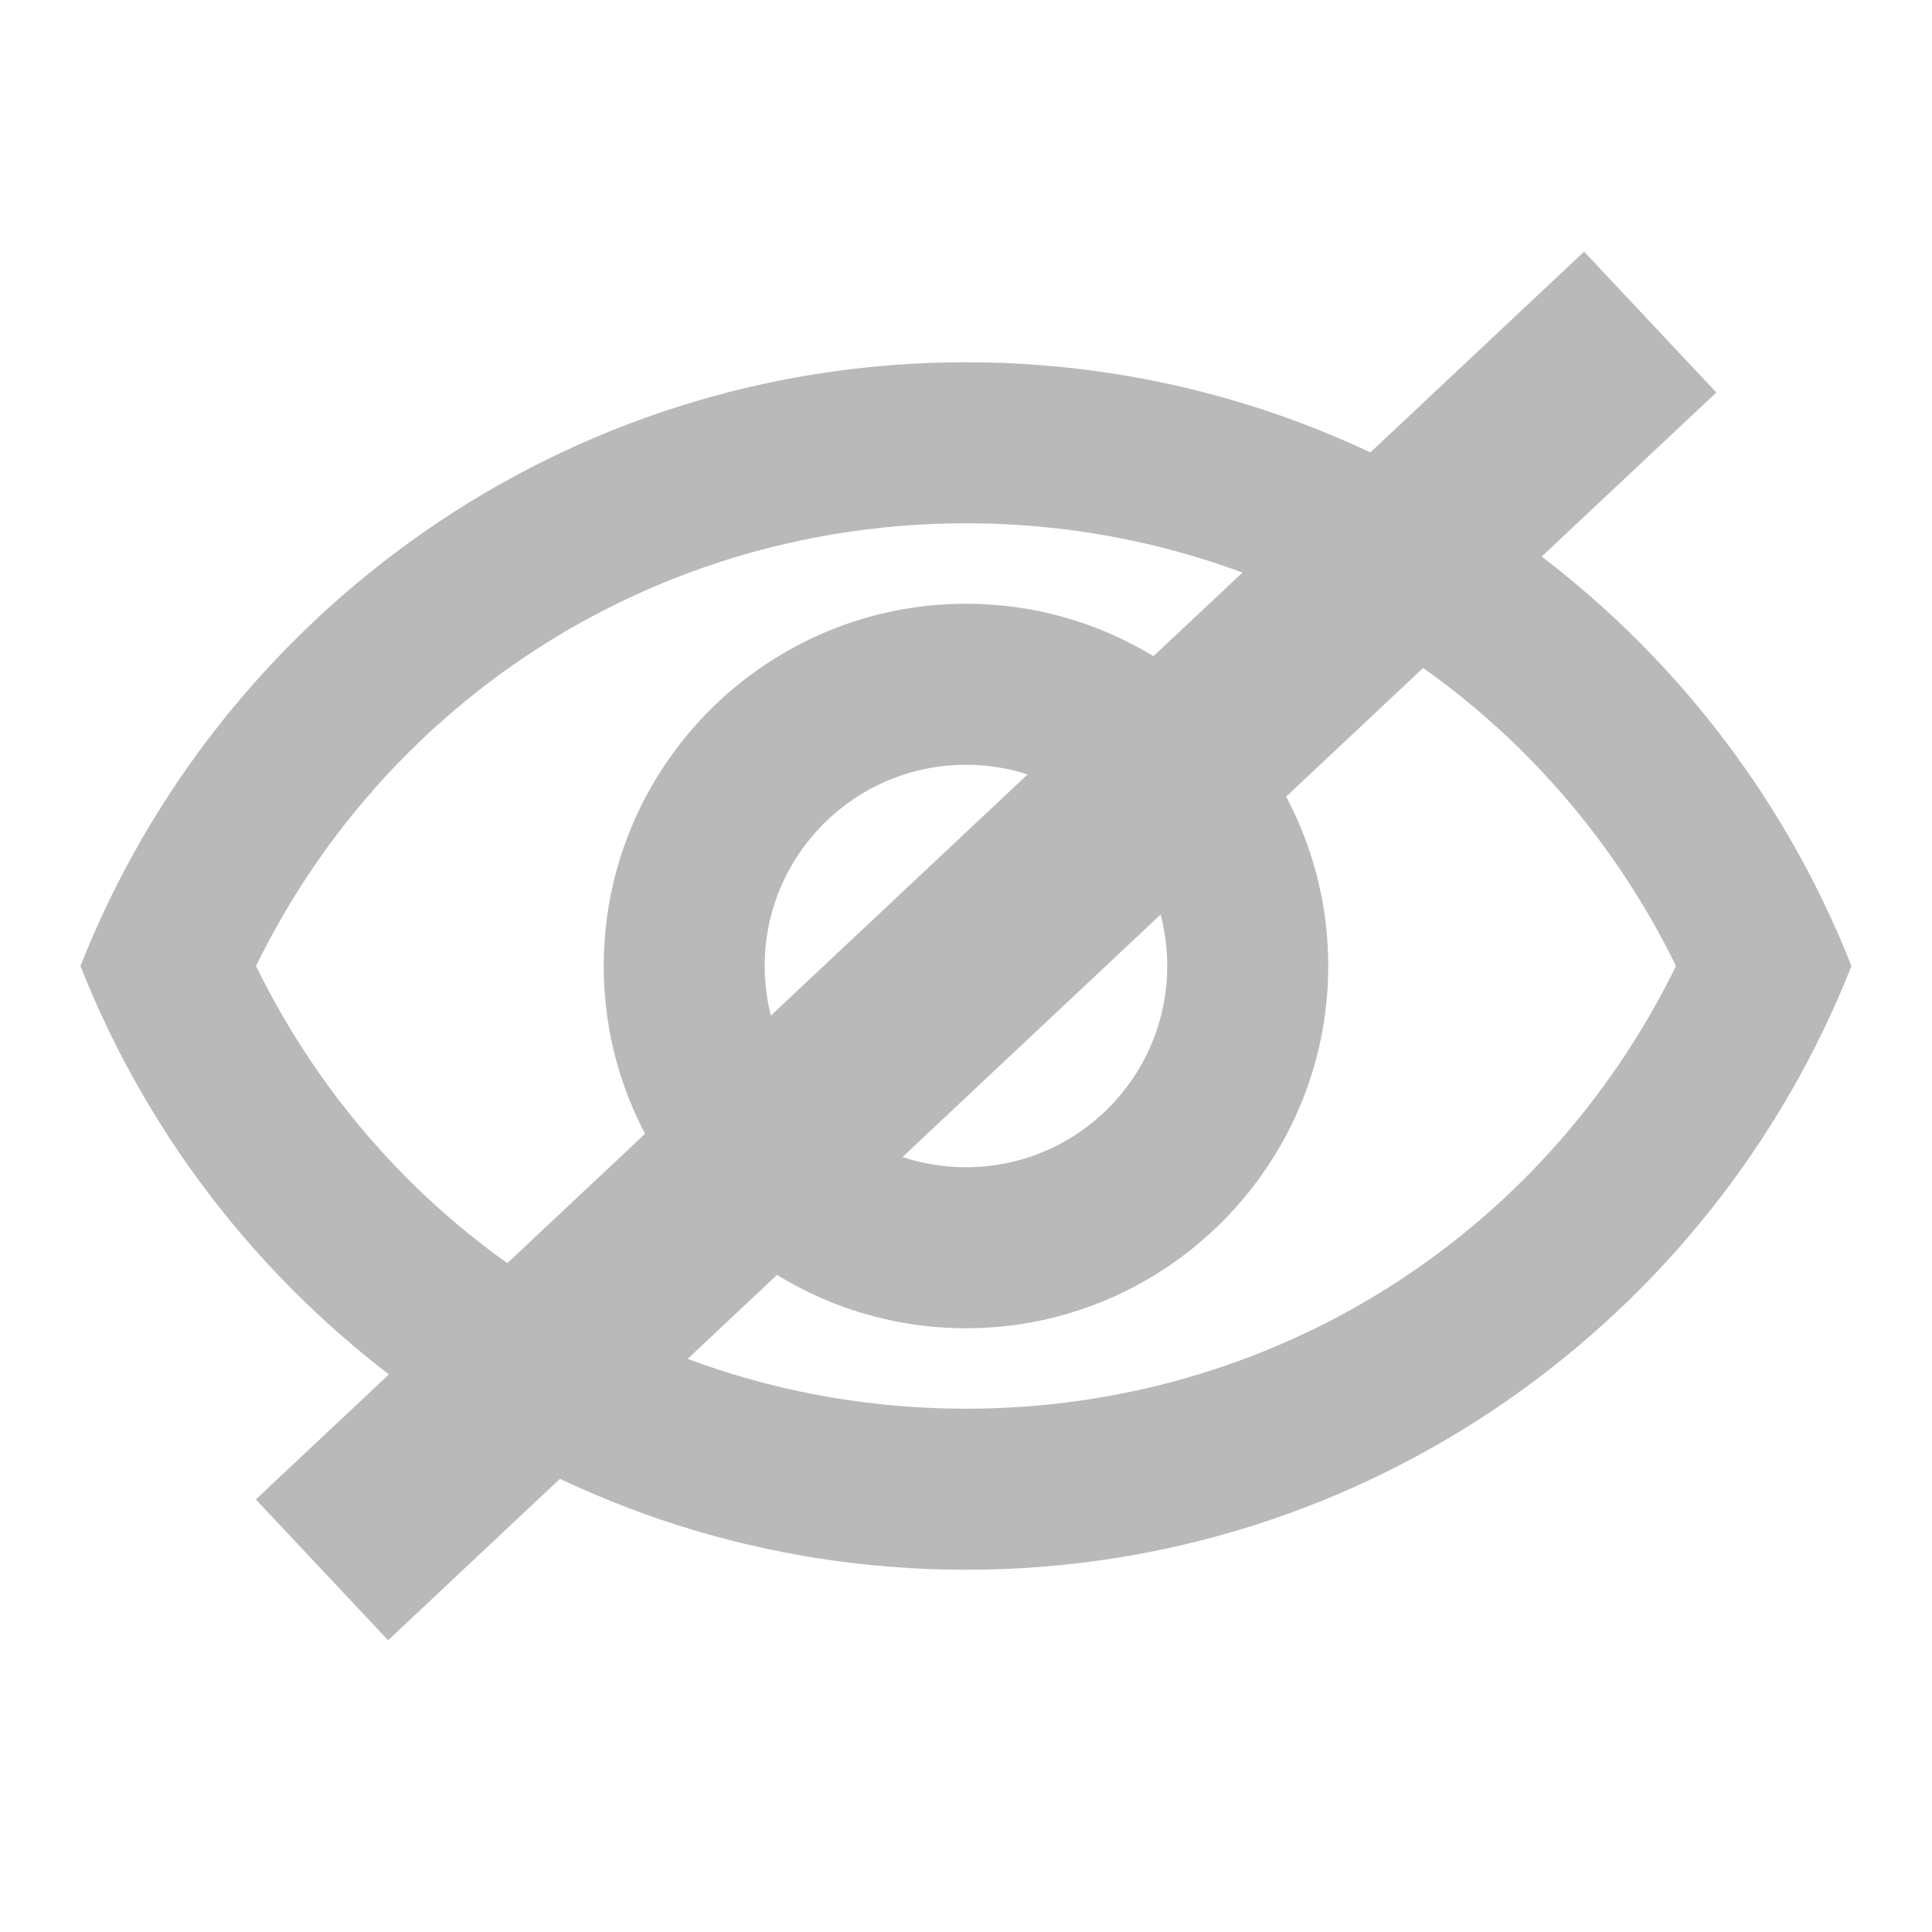
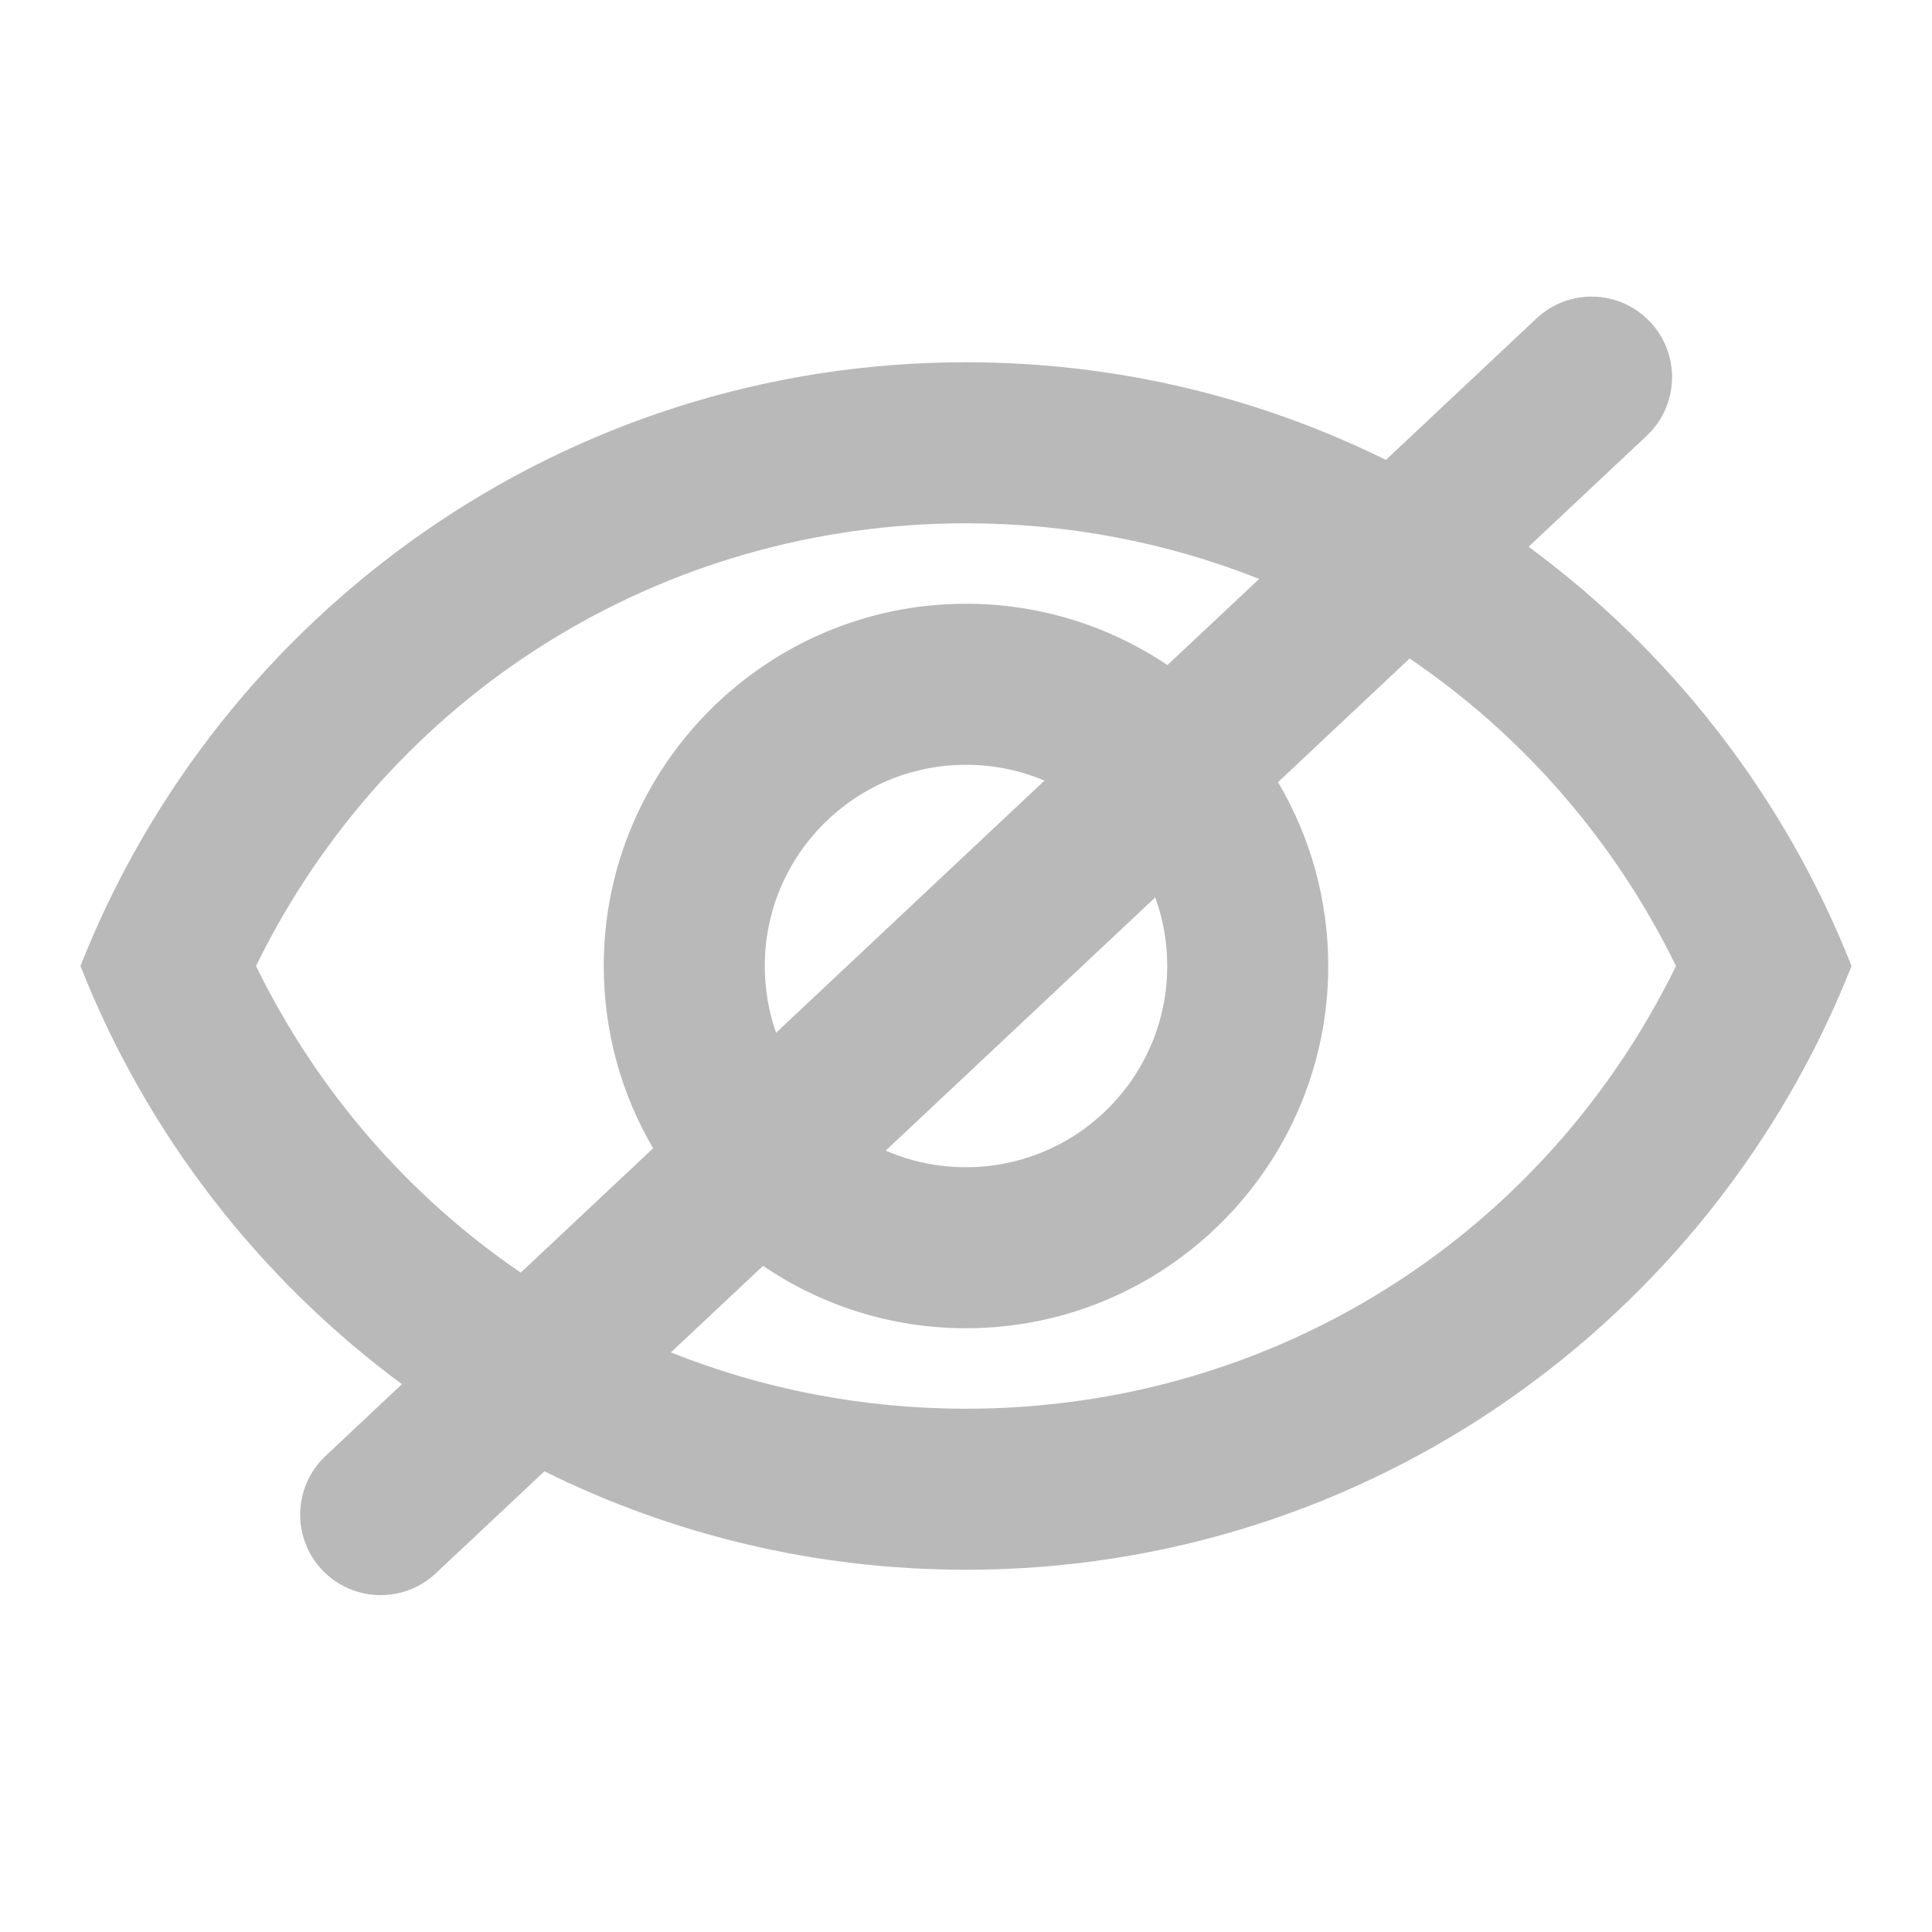
<svg xmlns="http://www.w3.org/2000/svg" width="20" height="20" viewBox="0 0 20 20" fill="none">
-   <path d="M10 5.417C13.158 5.417 15.975 7.192 17.35 10C15.975 12.808 13.166 14.583 10 14.583C6.833 14.583 4.025 12.808 2.65 10C4.025 7.192 6.841 5.417 10 5.417ZM10 3.75C5.833 3.75 2.275 6.342 0.833 10C2.275 13.658 5.833 16.25 10 16.25C14.166 16.25 17.725 13.658 19.166 10C17.725 6.342 14.166 3.75 10 3.75ZM10 7.917C11.15 7.917 12.083 8.85 12.083 10C12.083 11.15 11.15 12.083 10 12.083C8.85 12.083 7.916 11.15 7.916 10C7.916 8.85 8.85 7.917 10 7.917ZM10 6.25C7.933 6.25 6.25 7.933 6.25 10C6.25 12.067 7.933 13.75 10 13.75C12.066 13.75 13.75 12.067 13.75 10C13.75 7.933 12.066 6.25 10 6.25Z" fill="#B9B9B9" />
-   <path d="M17.083 3.334L3.333 16.251" stroke="#B9B9B9" stroke-width="2" />
+   <path fill-rule="evenodd" clip-rule="evenodd" d="M3.37 15.072C3.035 15.387 3.018 15.915 3.333 16.25C3.648 16.585 4.176 16.602 4.511 16.287L5.636 15.231C6.951 15.883 8.432 16.25 10 16.25C14.167 16.25 17.725 13.658 19.167 10C18.479 8.256 17.311 6.754 15.824 5.66L17.047 4.511C17.382 4.196 17.398 3.669 17.083 3.333C16.768 2.998 16.241 2.981 15.905 3.297L14.347 4.761C13.036 4.114 11.561 3.75 10 3.75C5.833 3.75 2.275 6.342 0.833 10C1.518 11.739 2.682 13.236 4.161 14.329L3.37 15.072ZM6.945 14C7.894 14.379 8.927 14.583 10 14.583C13.167 14.583 15.975 12.808 17.35 10C16.708 8.688 15.751 7.602 14.592 6.817L13.23 8.097C13.56 8.655 13.75 9.306 13.75 10C13.75 12.067 12.067 13.75 10 13.75C9.222 13.75 8.499 13.512 7.899 13.104L6.945 14ZM6.761 11.887L5.391 13.174C4.239 12.389 3.29 11.306 2.65 10C4.025 7.192 6.842 5.417 10 5.417C11.065 5.417 12.09 5.618 13.035 5.993L12.085 6.885C11.489 6.484 10.771 6.25 10 6.25C7.933 6.25 6.25 7.933 6.25 10C6.25 10.687 6.436 11.332 6.761 11.887ZM9.169 11.911C9.424 12.022 9.705 12.083 10 12.083C11.15 12.083 12.083 11.15 12.083 10C12.083 9.751 12.04 9.512 11.959 9.29L9.169 11.911ZM10.812 8.081L8.034 10.691C7.958 10.475 7.917 10.242 7.917 10C7.917 8.85 8.85 7.917 10 7.917C10.288 7.917 10.563 7.975 10.812 8.081Z" fill="#B9B9B9" />
</svg>
